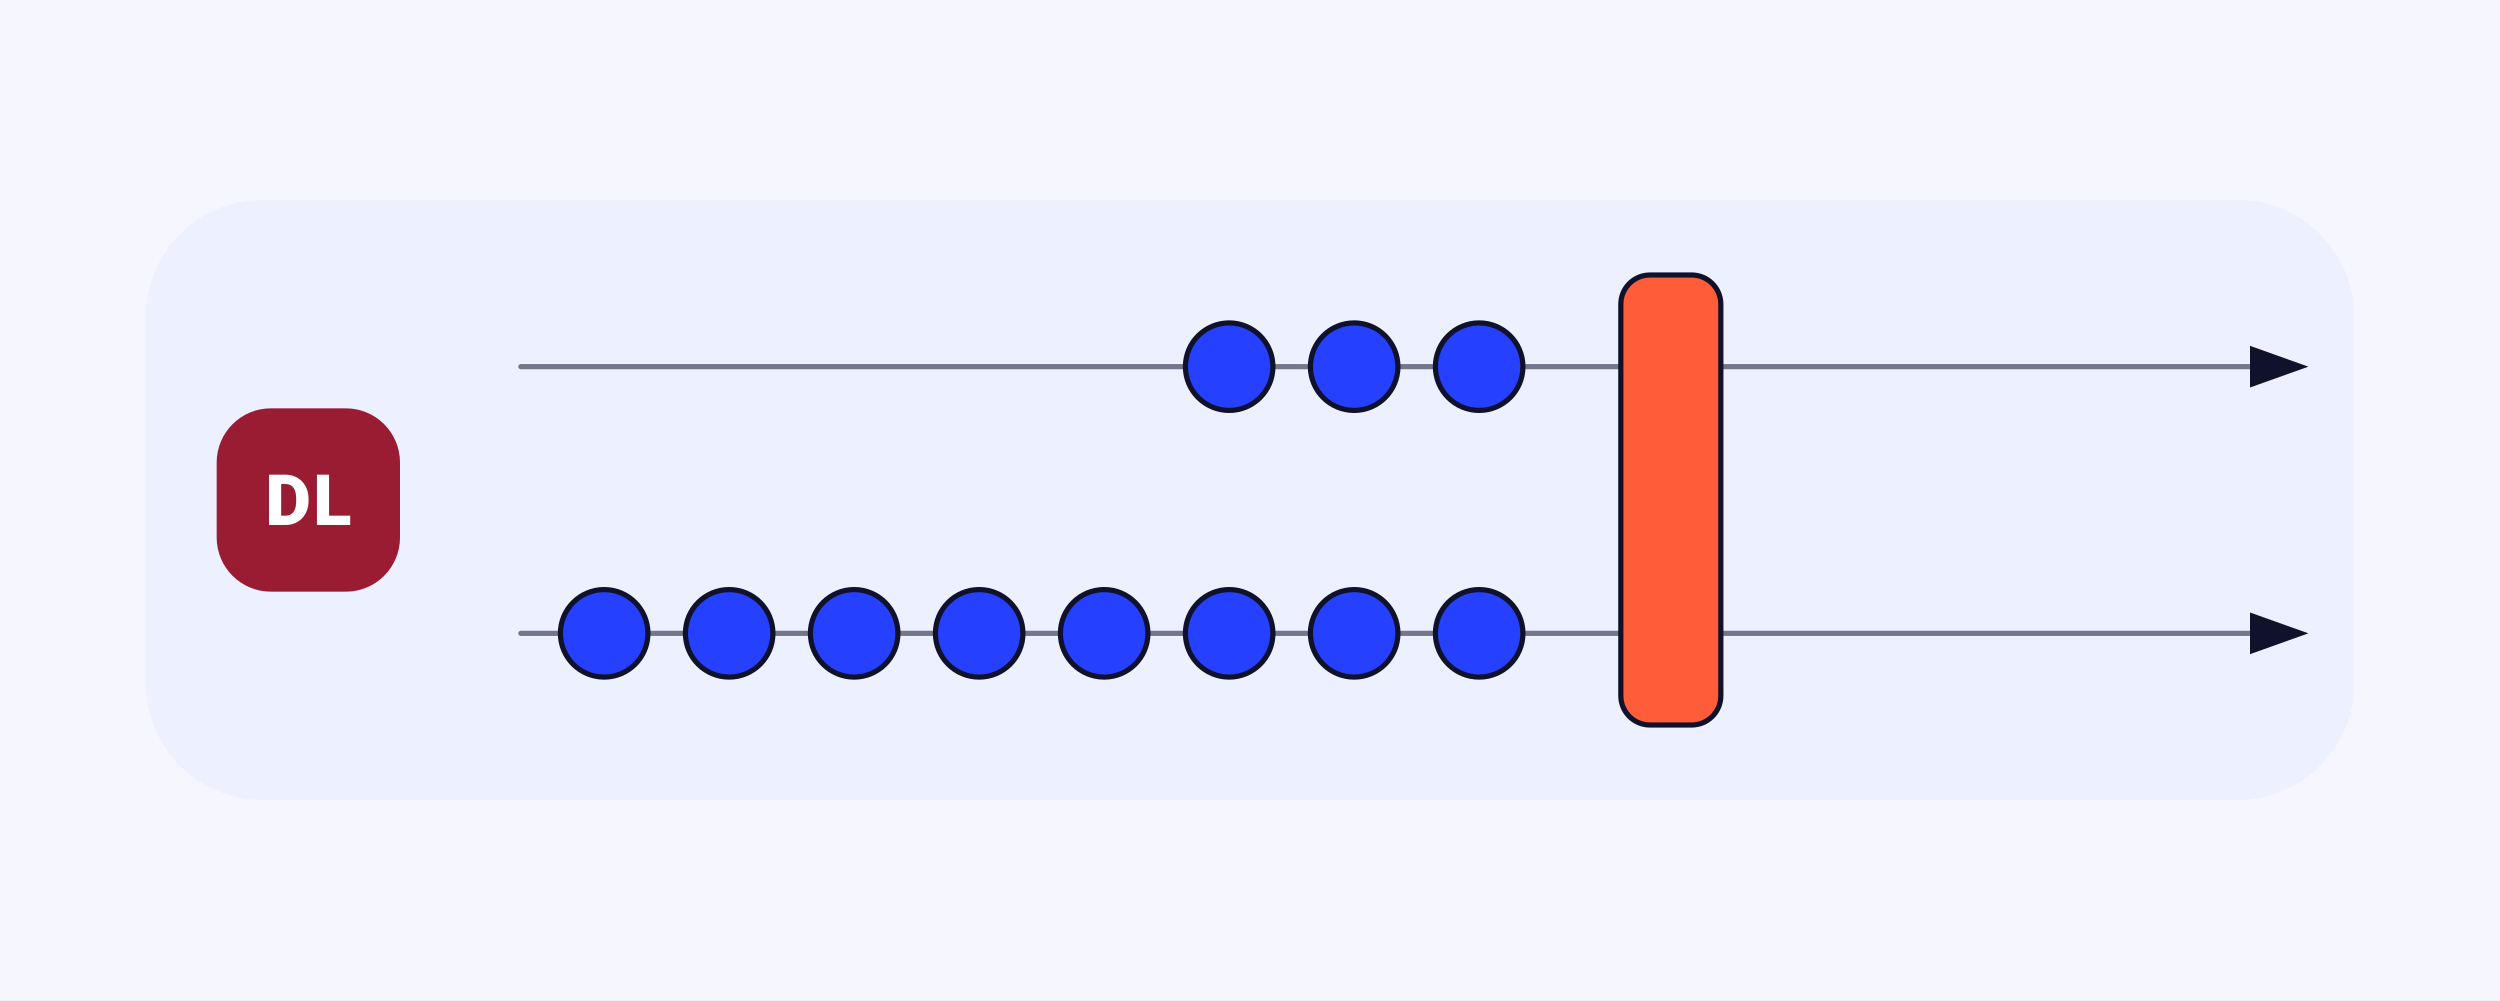
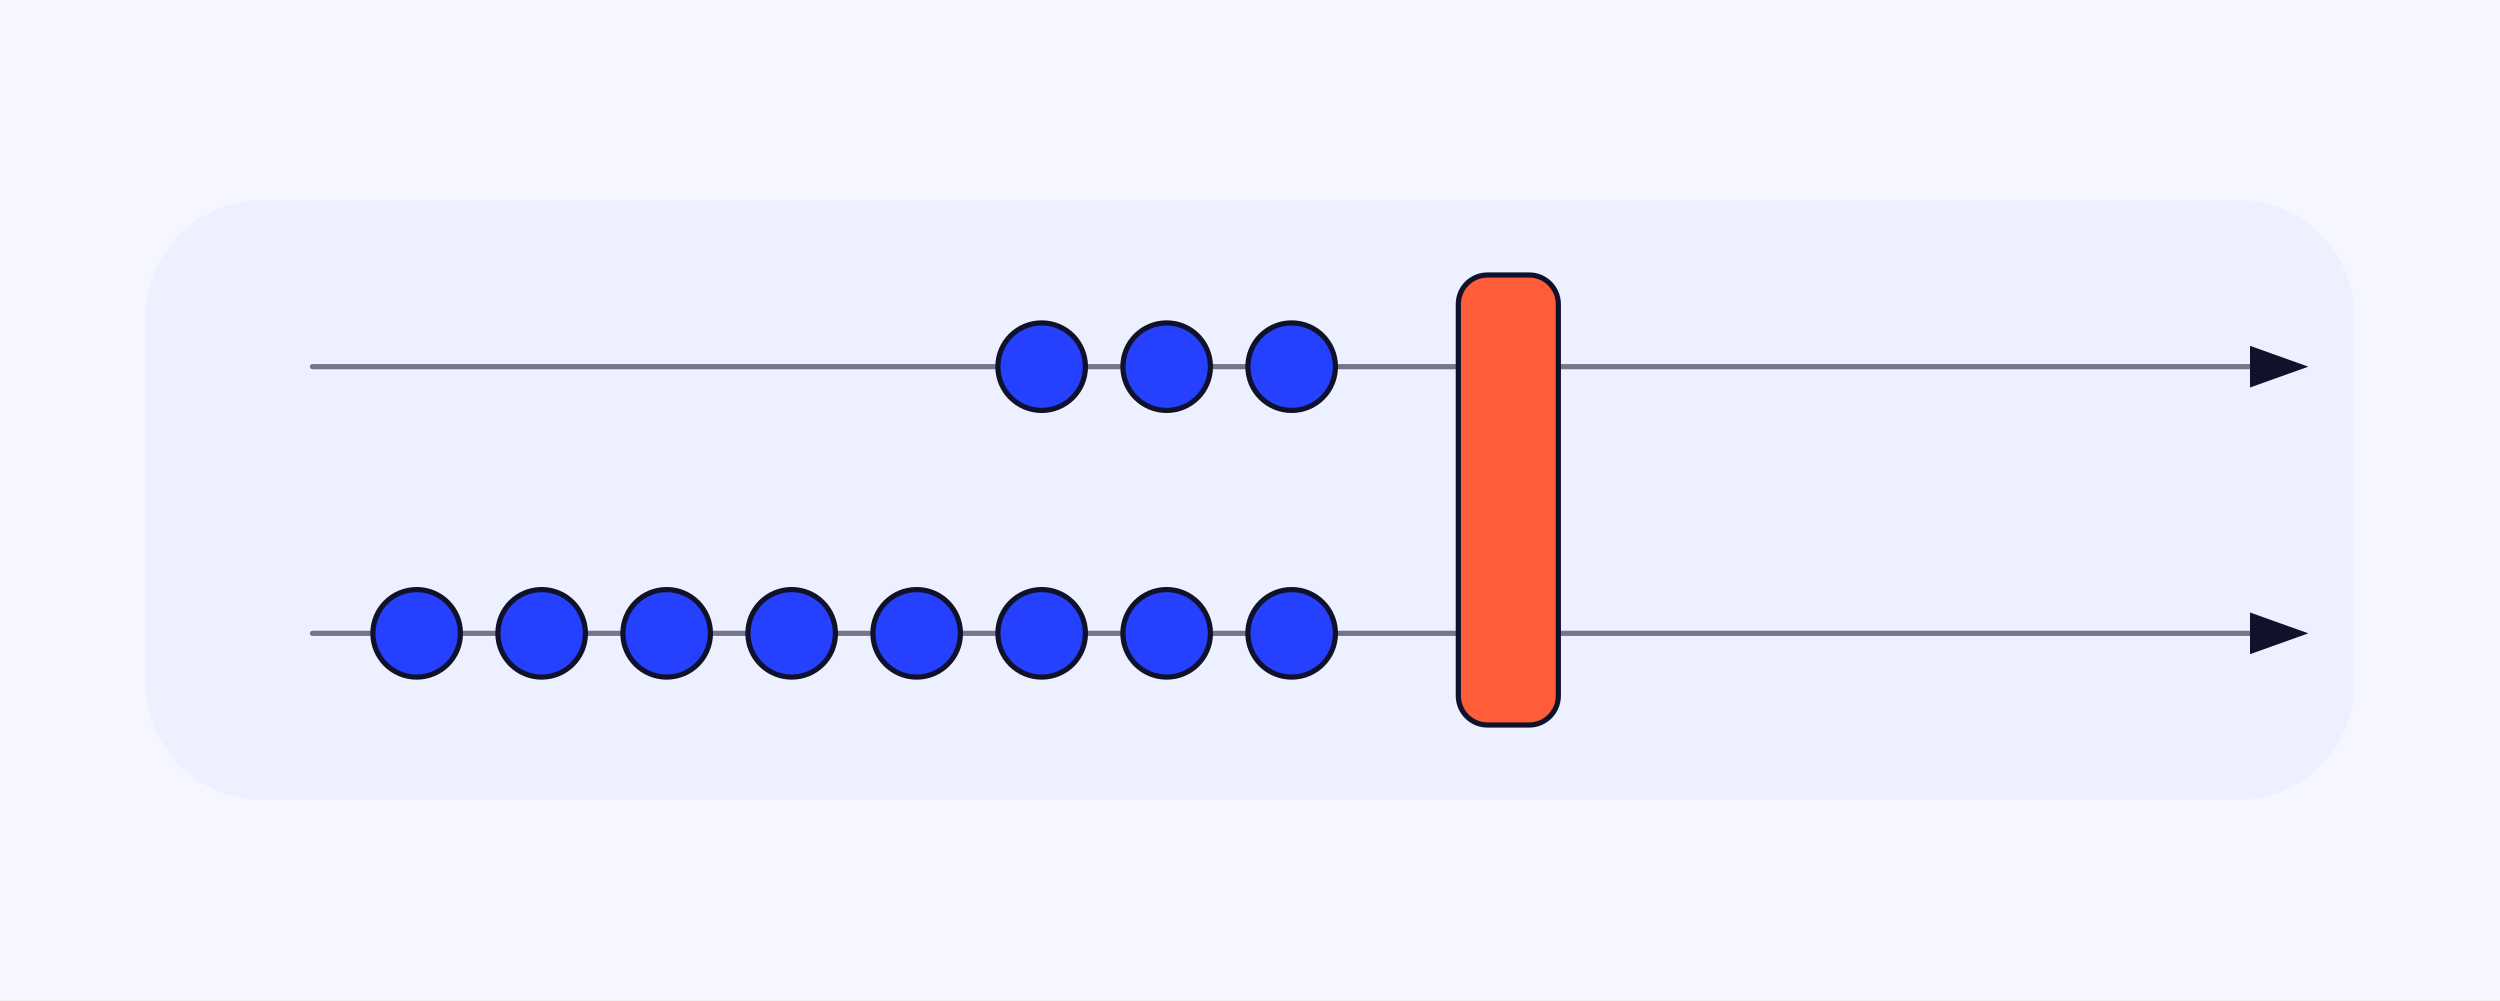
<svg xmlns="http://www.w3.org/2000/svg" viewBox="0 0 1200 480" width="1200" height="480" role="img" aria-label="Two streams of different size passing the same fixed fee">
  <rect width="1200" height="480" fill="#F5F6FF" />
  <rect x="70" y="96" width="1060" height="288" rx="56" fill="#E7EAFF" opacity="0.52" />
-   <rect x="104" y="196" width="88" height="88" rx="26" fill="#9A1C33" />
-   <text x="148" y="252" text-anchor="middle" font-family="system-ui, -apple-system, 'Segoe UI', Roboto, sans-serif" font-size="34" font-weight="800" letter-spacing="1" fill="#FFFFFF">DL</text>
  <g stroke="#10122B" stroke-width="2.5" stroke-linecap="round" opacity="0.55">
-     <line x1="250" y1="176" x2="1080" y2="176" />
-     <line x1="250" y1="304" x2="1080" y2="304" />
+     <line x1="150" y1="176" x2="1080" y2="176" />
+     <line x1="150" y1="304" x2="1080" y2="304" />
  </g>
  <g fill="#10122B">
    <polygon points="1080,166 1108,176 1080,186" />
    <polygon points="1080,294 1108,304 1080,314" />
  </g>
  <g fill="#2540FF" stroke="#10122B" stroke-width="2.5">
-     <circle cx="590" cy="176" r="21" />
-     <circle cx="650" cy="176" r="21" />
-     <circle cx="710" cy="176" r="21" />
-     <circle cx="290" cy="304" r="21" />
-     <circle cx="350" cy="304" r="21" />
-     <circle cx="410" cy="304" r="21" />
-     <circle cx="470" cy="304" r="21" />
-     <circle cx="530" cy="304" r="21" />
-     <circle cx="590" cy="304" r="21" />
-     <circle cx="650" cy="304" r="21" />
-     <circle cx="710" cy="304" r="21" />
+     <circle cx="500" cy="176" r="21" />
+     <circle cx="560" cy="176" r="21" />
+     <circle cx="620" cy="176" r="21" />
+     <circle cx="200" cy="304" r="21" />
+     <circle cx="260" cy="304" r="21" />
+     <circle cx="320" cy="304" r="21" />
+     <circle cx="380" cy="304" r="21" />
+     <circle cx="440" cy="304" r="21" />
+     <circle cx="500" cy="304" r="21" />
+     <circle cx="560" cy="304" r="21" />
+     <circle cx="620" cy="304" r="21" />
  </g>
-   <rect x="778" y="132" width="48" height="216" rx="14" fill="#FF5C3A" stroke="#10122B" stroke-width="2.5" />
+   <rect x="700" y="132" width="48" height="216" rx="14" fill="#FF5C3A" stroke="#10122B" stroke-width="2.5" />
</svg>
